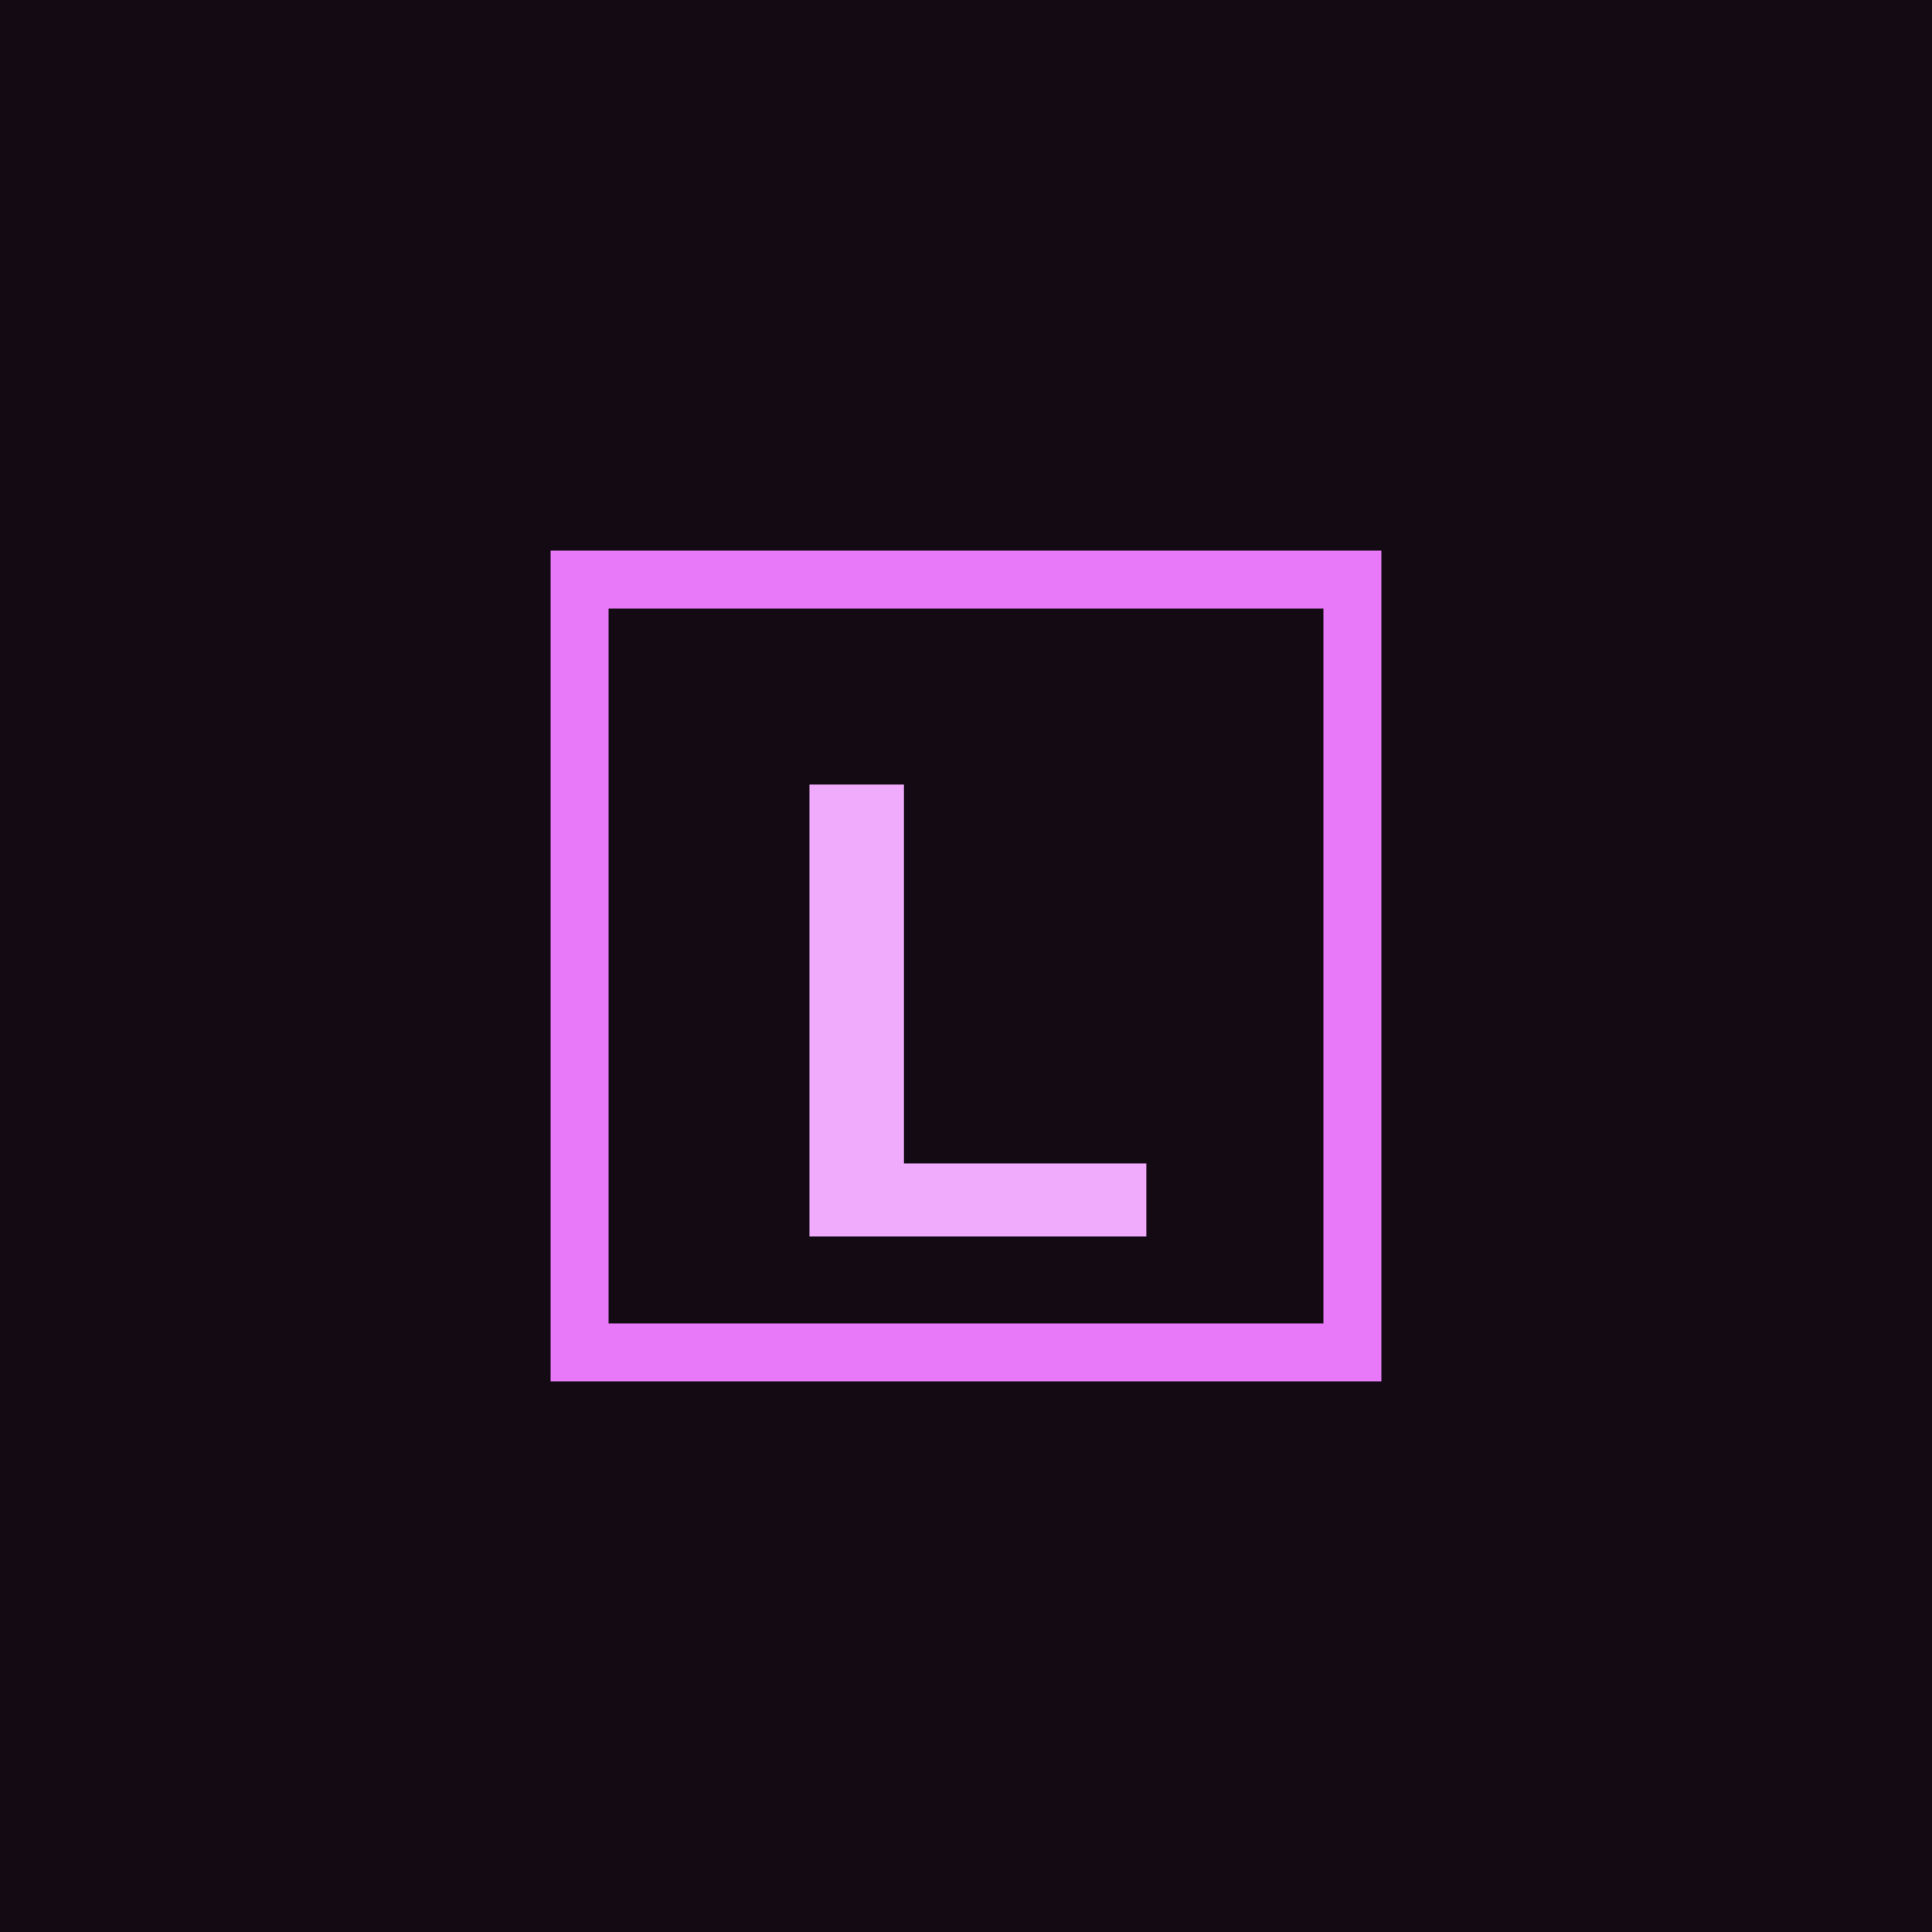
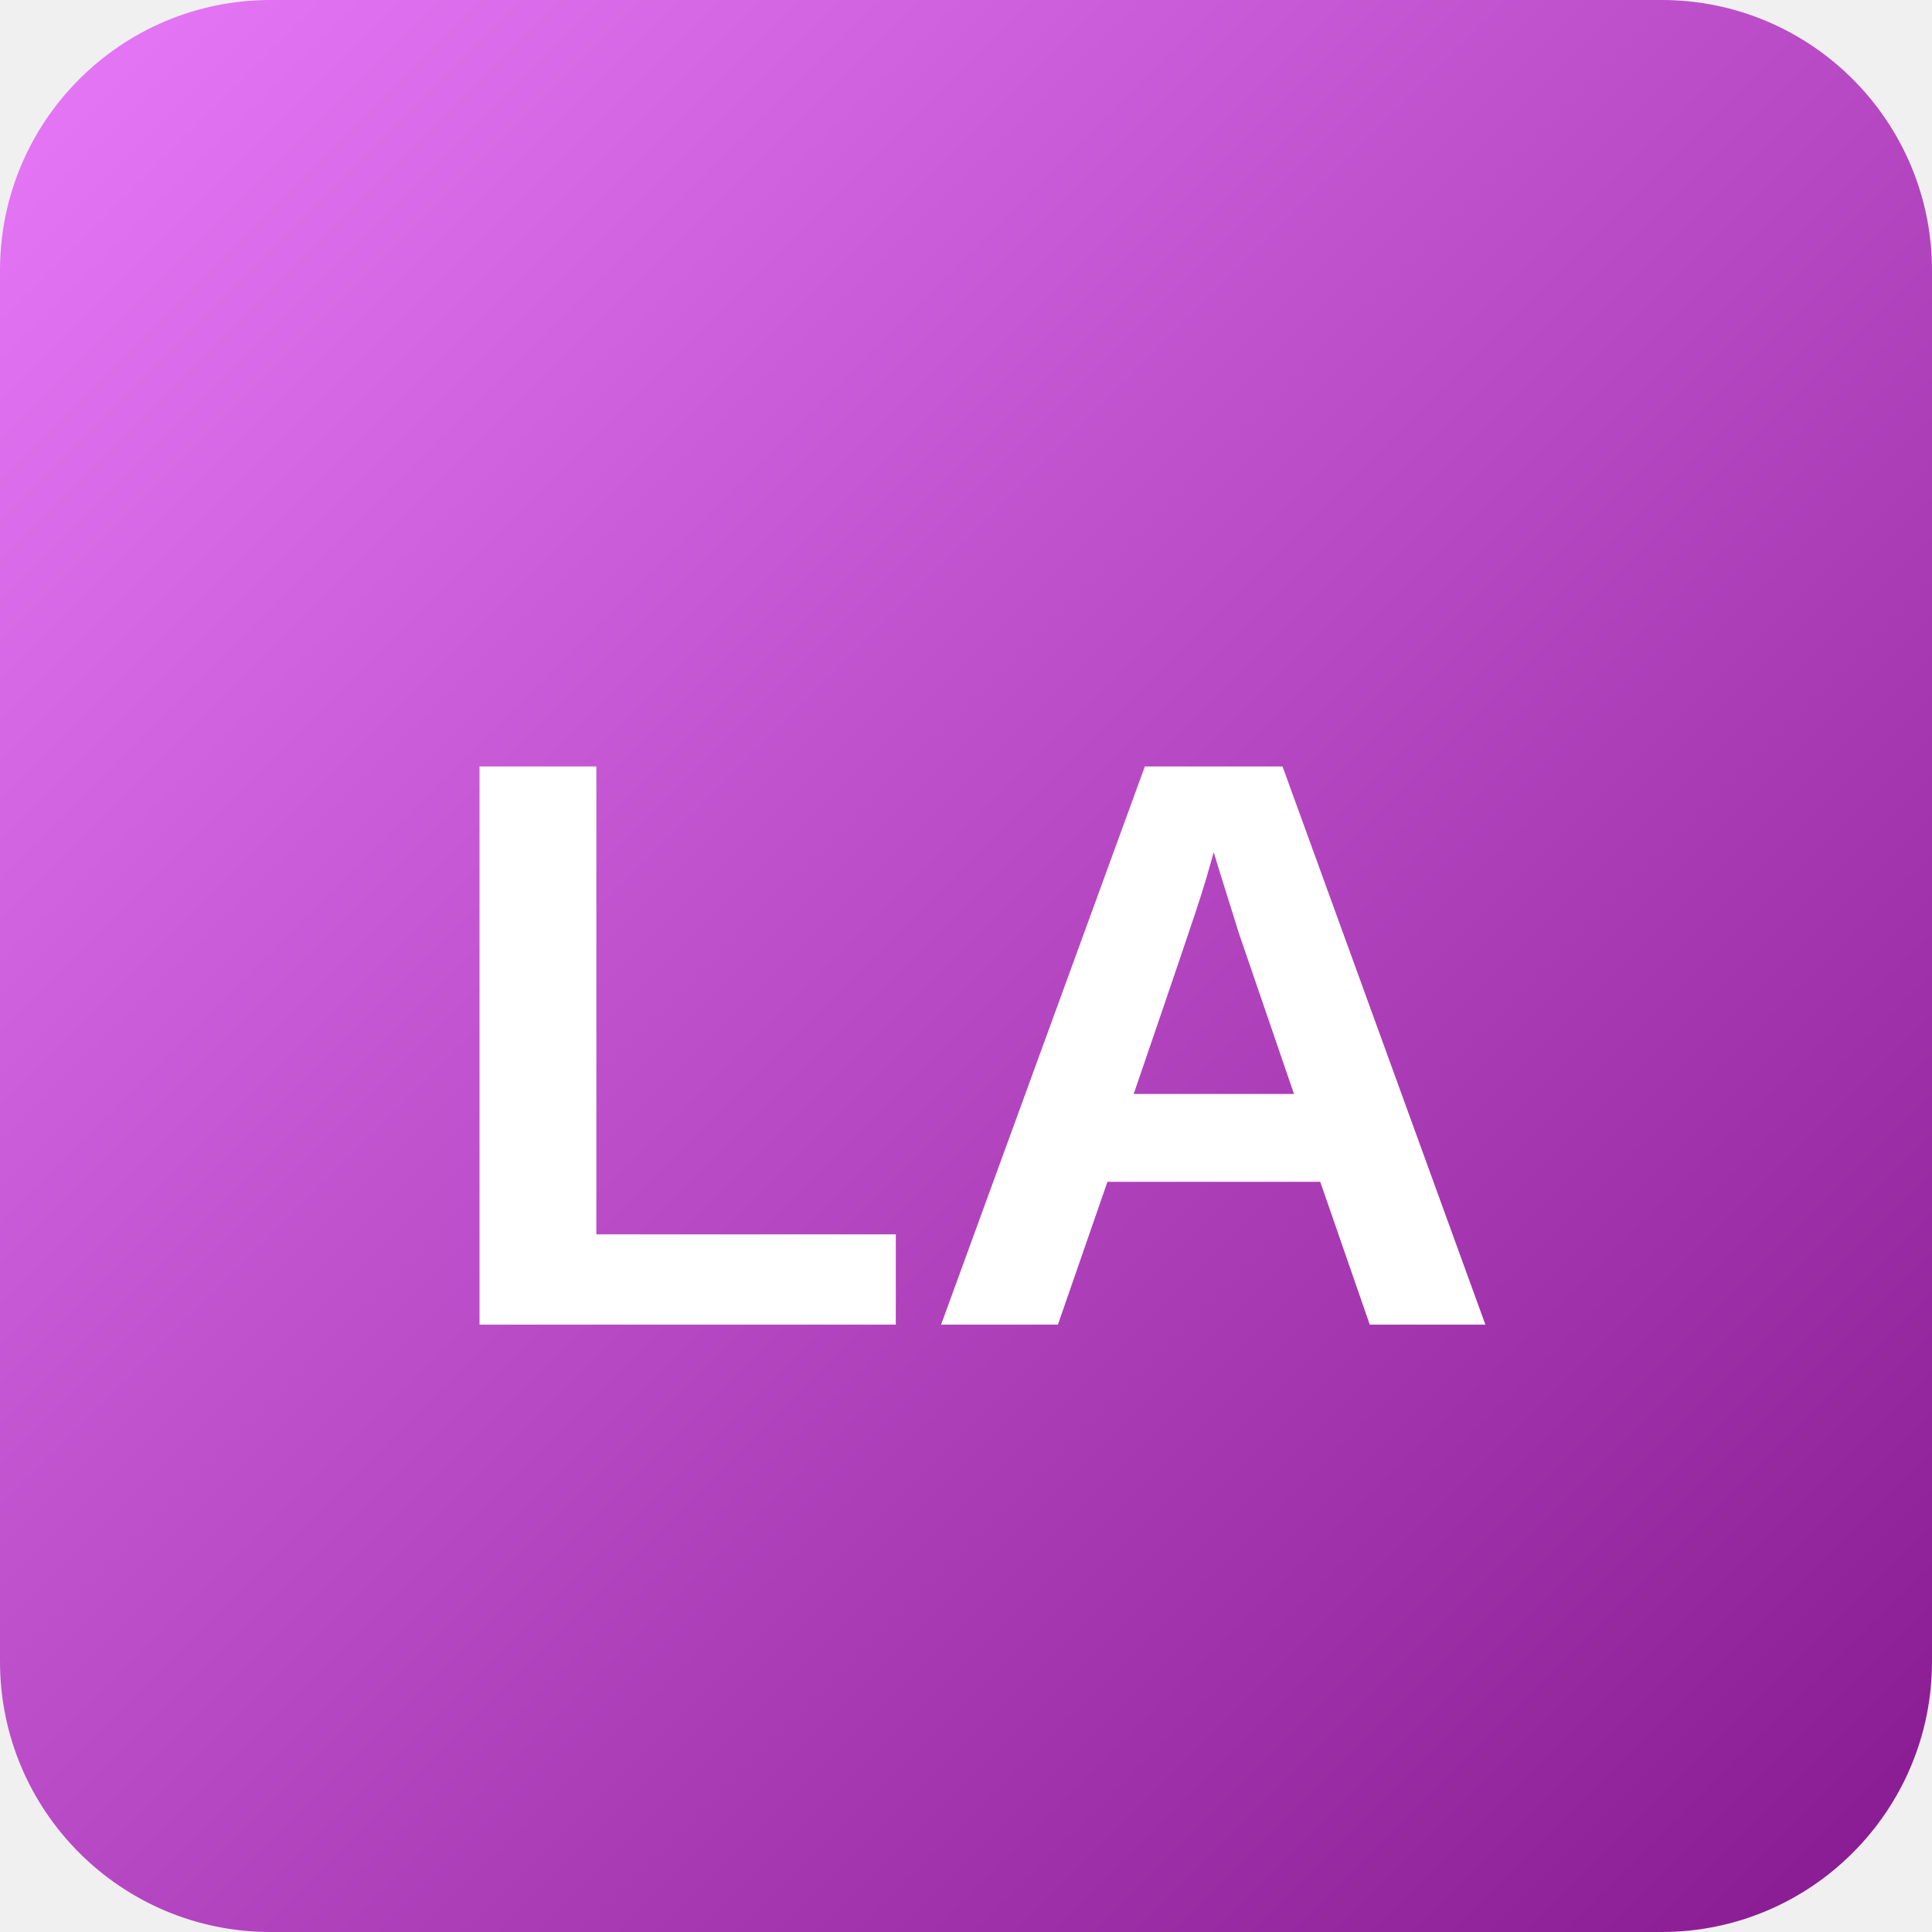
- <svg xmlns="http://www.w3.org/2000/svg" viewBox="0 0 100 100">
-   <rect width="100" height="100" fill="#140a14" />
-   <rect x="30" y="30" width="40" height="40" fill="none" stroke="#e879f9" stroke-width="3" />
-   <text x="50" y="64" font-family="Arial" font-size="34" font-weight="800" fill="#f0abfc" text-anchor="middle">L</text>
+ <svg xmlns="http://www.w3.org/2000/svg" viewBox="0 0 100 100" width="100" height="100">
+   <defs>
+     <linearGradient id="g" x1="0" y1="0" x2="1" y2="1">
+       <stop offset="0" stop-color="#e879f9" />
+       <stop offset="1" stop-color="#86198f" />
+     </linearGradient>
+   </defs>
+   <rect width="100" height="100" rx="14" fill="url(#g)" />
+   <text x="50" y="54" font-family="Arial, Helvetica, sans-serif" font-size="42" font-weight="800" fill="#ffffff" text-anchor="middle" dominant-baseline="central">LA</text>
</svg>
